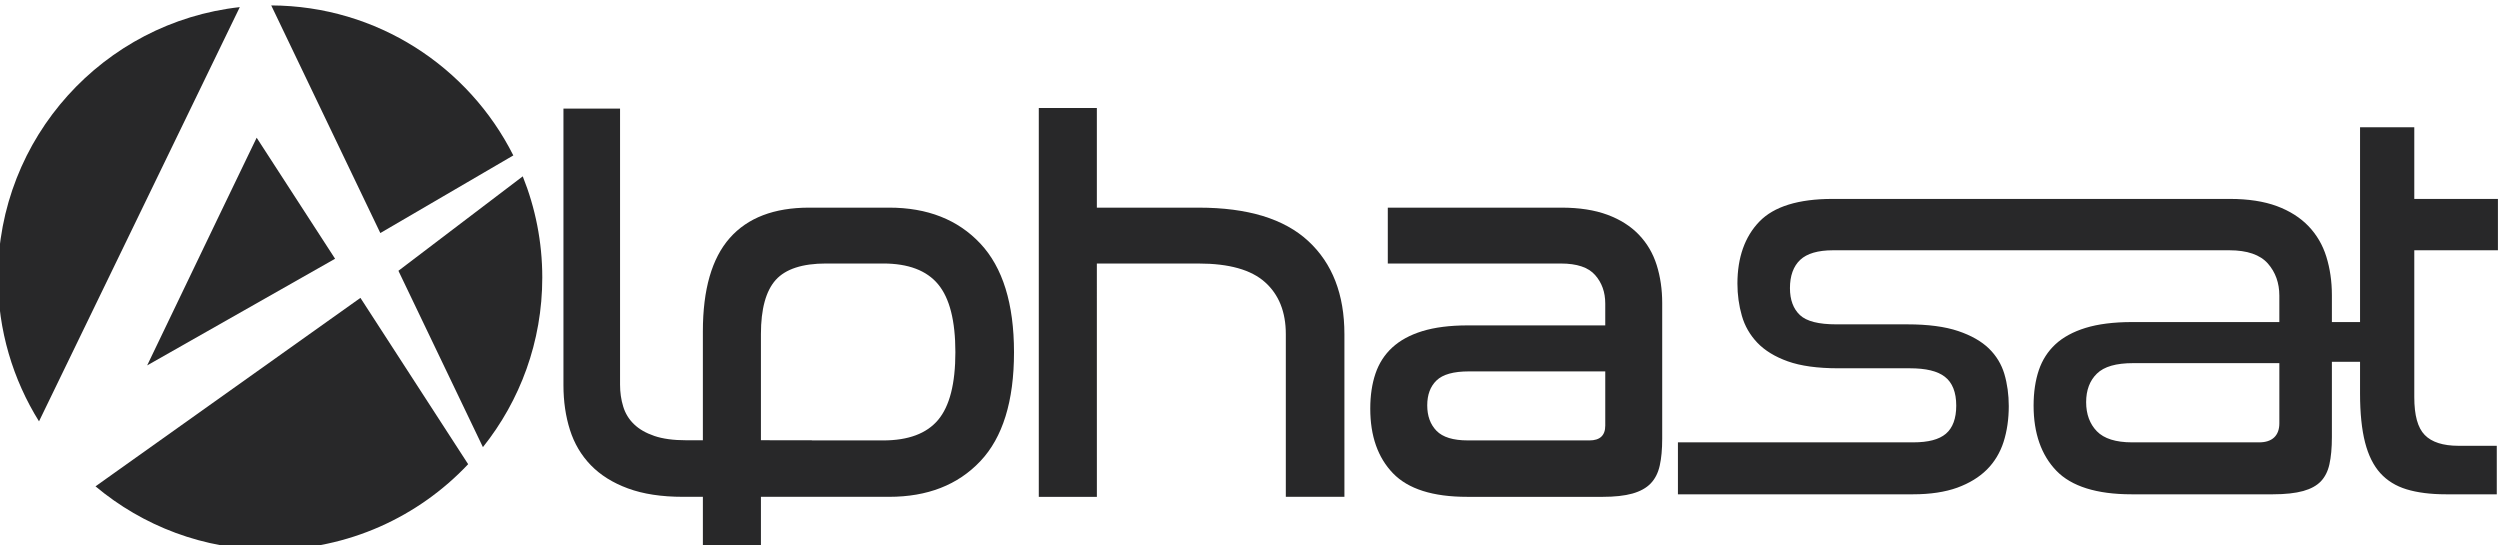
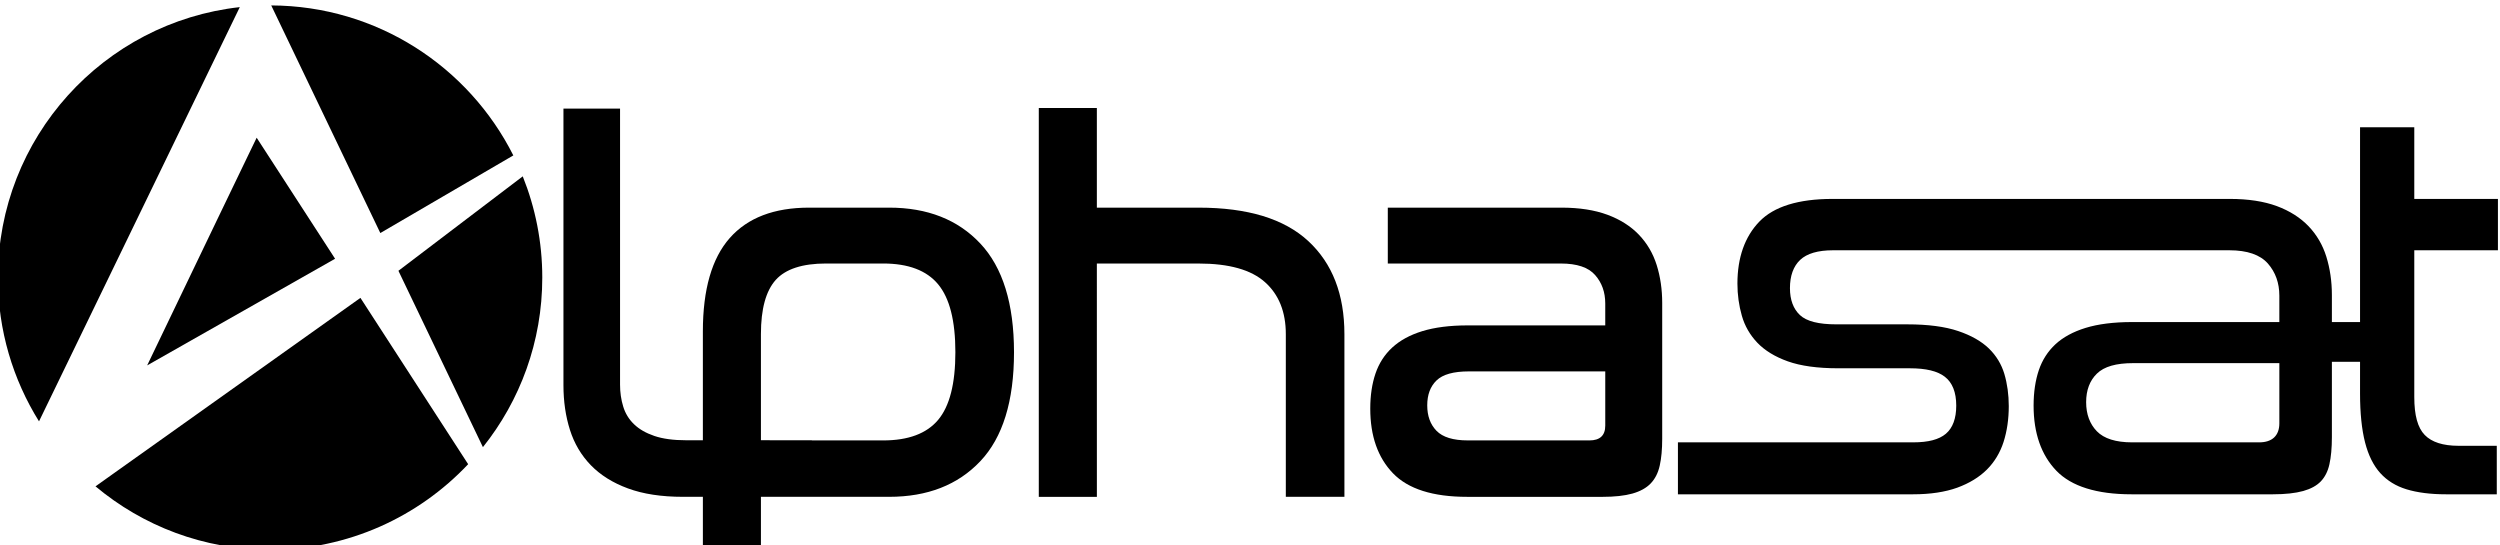
- <svg xmlns="http://www.w3.org/2000/svg" xml:space="preserve" width="35.839mm" height="7.803mm" version="1.1" style="shape-rendering:geometricPrecision; text-rendering:geometricPrecision; image-rendering:optimizeQuality; fill-rule:evenodd; clip-rule:evenodd" viewBox="0 0 3583.9 780.3">
+ <svg xmlns="http://www.w3.org/2000/svg" xml:space="preserve" width="35.839mm" height="7.803mm" version="1.1" style="shape-rendering:geometricPrecision; text-rendering:geometricPrecision; image-rendering:optimizeQuality; fill:#000; clip-rule:evenodd" viewBox="0 0 3583.9 780.3">
  <defs>
-     <style type="text/css">
-    
-     .fil0 {fill:#282829}
-    
-   </style>
-   </defs>
+ 
+  </defs>
  <g id="Capa_x0020_1">
    <g id="_1600191682064">
      <path class="fil0" d="M1572.41 154.82l0 142.85 146.01 0c70.19,0 122.52,15.96 157.05,47.9 34.54,31.93 51.82,76.41 51.82,133.5l0.02 233.17 -84.01 0 0 -233.17c0,-31.92 -9.96,-56.81 -29.85,-74.57 -19.89,-17.81 -51.56,-26.71 -95.03,-26.71l-146.01 0 0.03 334.47 -83.27 -0.01 0 -557.43 83.24 0z" />
      <path class="fil0" d="M2238.38 297.66c25.67,0 47.64,3.43 65.99,10.22 18.29,6.79 33.35,16.36 45.14,28.66 11.76,12.32 20.25,26.84 25.5,43.58 5.22,16.76 7.86,34.8 7.86,54.17l0 194.77c0,15.14 -1.2,28 -3.56,38.46 -2.32,10.47 -6.65,18.97 -12.93,25.5 -6.28,6.56 -15.03,11.37 -26.29,14.56 -11.28,3.13 -25.56,4.68 -42.78,4.68l-193.96 -0.01c-49.26,0 -84.69,-11.24 -106.42,-33.77 -21.71,-22.52 -32.57,-53.36 -32.57,-92.65 0,-18.84 2.49,-35.61 7.46,-50.26 4.97,-14.62 12.94,-27.08 23.96,-37.29 11,-10.17 25.36,-18.06 43.16,-23.56 17.78,-5.46 39.53,-8.25 65.17,-8.25l197.12 -0.01 0 -31.39c0,-16.21 -4.86,-29.85 -14.56,-40.81 -9.69,-11.01 -26.02,-16.49 -49.08,-16.49l-248.1 0 0 -80.11 248.89 0zm40.05 333.71c15.19,0 22.81,-7.07 22.81,-21.21l0 -77.73 -195.55 -0.01c-22,0 -37.43,4.33 -46.34,12.97 -8.93,8.62 -13.32,20.52 -13.32,35.72 0,15.17 4.38,27.32 13.32,36.5 8.92,9.14 23.85,13.74 44.77,13.74l174.31 0 0 0.02z" />
      <path class="fil0" d="M1405.34 349.11c-32.21,-34.29 -75.79,-51.45 -130.74,-51.45l-114.62 0c-50.3,0 -88.21,14.52 -113.86,43.59 -25.64,29.06 -38.51,73.66 -38.51,133.88l0 155.9 0 0.11 -23.85 0c-18.32,0 -33.56,-2.06 -45.7,-6.18 -12.17,-4.15 -21.91,-9.76 -29.21,-16.87 -7.35,-7.06 -12.51,-15.55 -15.48,-25.39 -3.03,-9.88 -4.49,-20.29 -4.49,-31.29l0 -395.73 -81.14 0 0 396.4c0,23.37 3.14,44.78 9.34,64.28 6.17,19.46 16.13,36.29 29.87,50.5 13.78,14.17 31.51,25.33 53.3,33.32 21.77,8.04 48,12.04 78.73,12.04l28.64 0 0 71.66 83.22 0 0 -71.66 12.6 0 60.43 0 110.76 0c54.93,0 98.51,-17 130.72,-51.05 32.17,-34 48.29,-86.07 48.29,-156.21 -0.02,-69.62 -16.13,-121.56 -48.3,-155.85zm-60.47 252.82c-16.49,19.63 -42.78,29.44 -78.92,29.44l-102.09 0 0 -0.25 -60.44 0 0 -0.11 -12.59 0 0 -151.97c0,-36.13 7.12,-62.03 21.23,-77.76 14.15,-15.67 38.22,-23.53 72.2,-23.53l81.69 0c36.13,0 62.42,9.92 78.92,29.82 16.51,19.89 24.72,52.35 24.72,97.38 0,45.03 -8.22,77.32 -24.72,96.98z" />
      <path class="fil0" d="M545.22 334.08l190.66 -111.28c-63.93,-127.05 -195.22,-214.4 -347.05,-215.02l156.39 326.3z" />
      <path class="fil0" d="M355.73 222.7c-15.38,31.94 -29.96,62.08 -44.47,92.31l0 0 -100.3 208.83 269.4 -152.91 -112.42 -173.51 -12.21 25.28z" />
      <path class="fil0" d="M571.16 388.2l121.14 252.81c53.24,-66.68 85.09,-151.12 85.09,-243.11l0 0c0,-51.28 -10,-100.23 -28,-145.1l-178.23 135.4z" />
      <path class="fil0" d="M136.91 697.19c67.75,56.73 155.01,90.89 250.3,90.89l0 0c111.91,0 212.73,-47.18 283.91,-122.63l0 0 -154.42 -238.43 -379.79 270.17z" />
      <path class="fil0" d="M-2.98 397.9c0,75.69 21.61,146.28 58.9,206.13l287.84 -593.82c-195.03,21.62 -346.74,186.89 -346.74,387.69z" />
      <path class="fil0" d="M2405.41 708.61l337.3 0c24.47,0 45.69,-3.22 63.14,-9.5l0 0c17.26,-6.32 31.57,-15.05 42.49,-25.96l0 0c10.86,-10.86 18.87,-24.13 23.84,-39.45l0 0c4.99,-15.58 7.52,-32.88 7.52,-51.43l0 0c0,-16.38 -2.13,-31.94 -6.33,-46.2l0 0c-4.13,-13.84 -11.55,-26.11 -22.1,-36.41l0 0c-10.64,-10.35 -25.46,-18.81 -44.1,-25.09l0 0c-18.81,-6.36 -43.28,-9.59 -72.68,-9.59l0 0 -101.83 0c-25.67,0 -42.78,-4.36 -52.32,-13.28l0 0c-9.49,-8.87 -14.34,-21.87 -14.34,-38.57l0 0c0,-17.83 4.96,-31.48 14.75,-40.65l0 0c9.67,-9.08 25.46,-13.69 46.95,-13.69l0 0 568.32 0c25.47,0 44.01,6.4 55.09,18.97l0 0c10.93,12.4 16.46,27.89 16.46,46.04l0 0 0 37.89 -211.17 0c-26.19,0 -48.61,2.84 -66.66,8.39l0 0c-17.78,5.5 -32.32,13.41 -43.21,23.52l0 0c-10.82,10.05 -18.81,22.48 -23.71,36.93l0 0c-4.99,14.71 -7.54,31.84 -7.54,50.94l0 0c0,39.52 10.99,70.92 32.69,93.41l0 0c21.59,22.37 57.83,33.73 107.61,33.73l202.86 0c17.51,0 32.12,-1.59 43.4,-4.72l0 0c10.84,-3.05 19.33,-7.69 25.21,-13.83l0 0c5.89,-6.16 10.04,-14.3 12.27,-24.32l0 0c2.38,-10.5 3.58,-23.69 3.58,-39.12l0 0 0 -107.96 40.37 0 0 45.55c0,27.91 2.42,51.52 7.23,70.19l0 0c4.68,18.28 12.04,33.03 21.83,43.87l0 0c9.73,10.73 22.37,18.55 37.56,23.17l0 0c15.59,4.77 34.58,7.17 56.42,7.17l72.97 0 0 -69.54 -54.9 0c-22.13,0 -38.41,-5.23 -48.37,-15.51l0 0c-10.1,-10.35 -14.99,-28.15 -14.99,-54.42l0 0 0 -210.35 119.9 0 0 -73.63 -119.9 0 0 -102.68 -77.75 0 0 279.21 -40.37 0 0 -38.72c0,-19.6 -2.7,-38.15 -8.01,-55.15l0 0c-5.19,-16.69 -13.8,-31.36 -25.5,-43.59l0 0c-11.72,-12.22 -26.97,-21.91 -45.32,-28.74l0 0c-18.55,-6.87 -41.17,-10.33 -67.23,-10.33l0 0 -569.95 0c-48.69,0 -83.95,10.91 -104.76,32.53l0 0c-20.85,21.6 -31.43,51.53 -31.43,88.86l0 0c0,15.9 2.14,31.47 6.39,46.24l0 0c4.12,14.46 11.6,27.43 22.18,38.55l0 0c10.63,11.13 25.32,20.13 43.64,26.66l0 0c18.5,6.62 42.78,9.96 72.19,9.96l0 0 102.67 0c23.23,0 39.71,3.96 50.28,12.15l0 0c10.86,8.38 16.34,22.26 16.34,41.36l0 0c0,18.41 -5,32.01 -14.92,40.39l0 0c-9.8,8.26 -25.09,12.28 -46.76,12.28l0 0 -337.3 0 0 74.47zm600.56 -90.37c-10.19,-10.49 -15.36,-24.52 -15.36,-41.71l0 0c0,-17.23 5.19,-31.03 15.49,-40.99l0 0c10.35,-10.07 27.35,-14.96 51.96,-14.96l0 0 209.52 0 0 86.33c0,17.56 -10.25,27.23 -28.85,27.23l0 0 -182.33 0c-23.22,0 -40.18,-5.34 -50.43,-15.9l0 0z" />
    </g>
  </g>
</svg>
